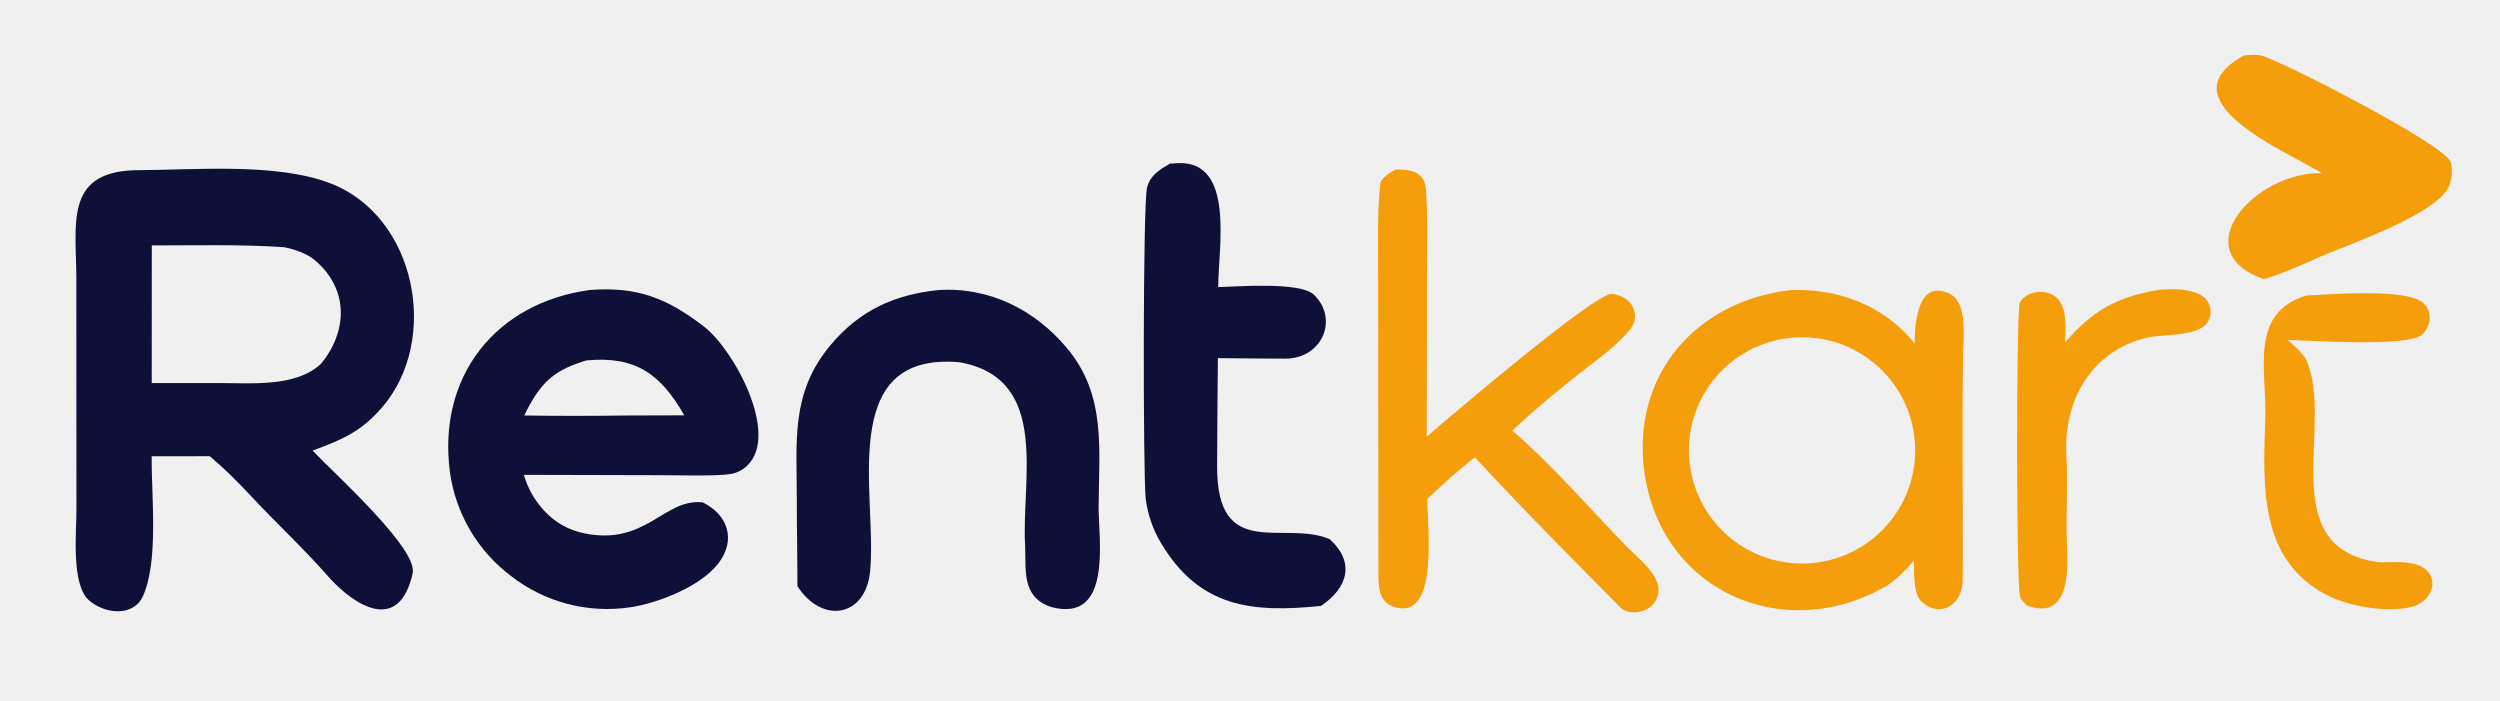
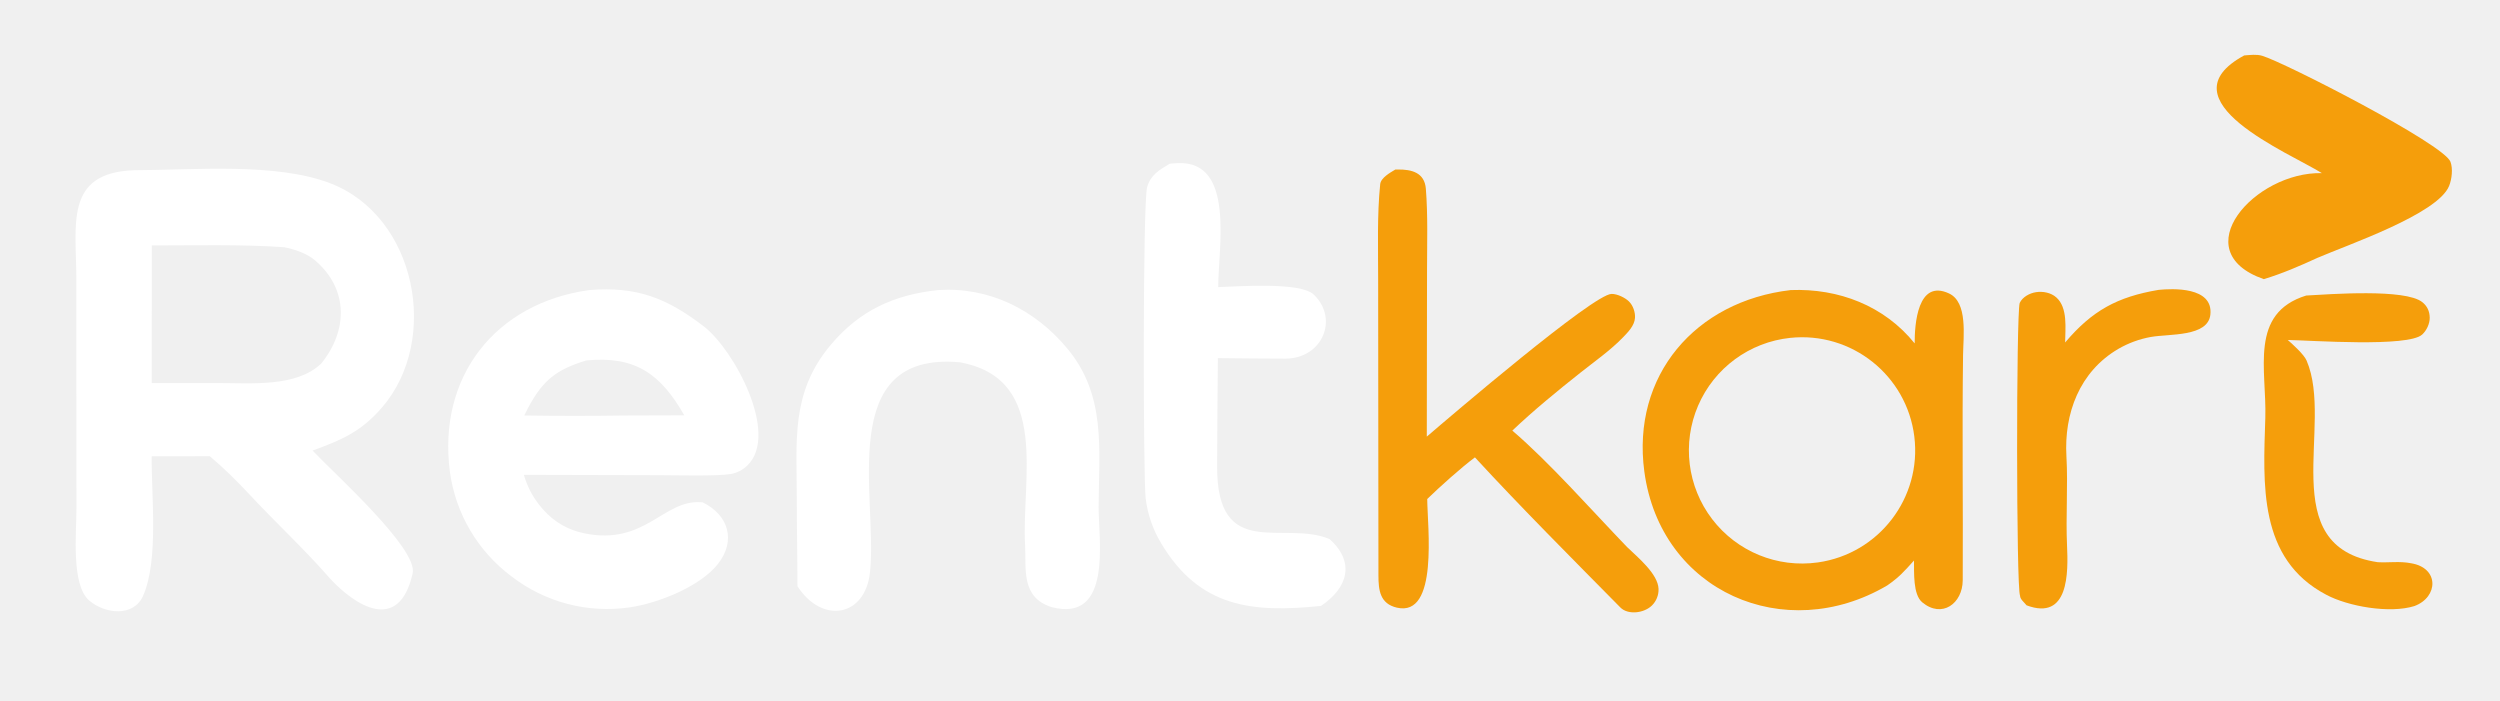
<svg xmlns="http://www.w3.org/2000/svg" width="635" height="178" viewBox="0 0 635 178">
  <clipPath id="cl_5">
    <rect width="635" height="178" />
  </clipPath>
  <g clip-path="url(#cl_5)">
-     <path fill-rule="evenodd" fill="#0F1038" transform="translate(-198 -442)" d="M232.053 485.239C247.299 485.199 268.135 483.236 281.977 488.588C303.747 497.007 309.833 528.322 295.052 545.472C289.778 551.59 284.876 553.727 277.393 556.439C282.843 562.256 304.24 581.364 302.816 587.646C299.303 603.137 288.092 595.704 281.883 589.009C275.435 581.584 267.89 574.619 261.178 567.39C258.174 564.156 254.649 560.703 251.289 557.88L236.528 557.894C236.421 567.765 238.358 584.332 234.334 593.365C231.93 598.763 224.666 597.963 220.668 594.536C216.023 590.555 217.429 577.348 217.418 571.206L217.396 541.082L217.394 513.129C217.41 499.217 214.201 485.853 232.053 485.239Z M236.558 504.34C247.377 504.348 259.329 504.03 270.177 504.794C272.709 505.277 275.899 506.358 277.875 508.014C286.723 515.431 286.279 526.173 279.559 534.375C273.214 540.404 261.711 539.284 253.39 539.296L236.54 539.295L236.558 504.34Z" />
+     <path fill-rule="evenodd" fill="#FFFFFF" transform="translate(-198 -442)" d="M232.053 485.239C247.299 485.199 268.135 483.236 281.977 488.588C303.747 497.007 309.833 528.322 295.052 545.472C289.778 551.59 284.876 553.727 277.393 556.439C282.843 562.256 304.24 581.364 302.816 587.646C299.303 603.137 288.092 595.704 281.883 589.009C275.435 581.584 267.89 574.619 261.178 567.39C258.174 564.156 254.649 560.703 251.289 557.88L236.528 557.894C236.421 567.765 238.358 584.332 234.334 593.365C231.93 598.763 224.666 597.963 220.668 594.536C216.023 590.555 217.429 577.348 217.418 571.206L217.396 541.082L217.394 513.129C217.41 499.217 214.201 485.853 232.053 485.239Z M236.558 504.34C247.377 504.348 259.329 504.03 270.177 504.794C272.709 505.277 275.899 506.358 277.875 508.014C286.723 515.431 286.279 526.173 279.559 534.375C273.214 540.404 261.711 539.284 253.39 539.296L236.54 539.295L236.558 504.34Z" />
    <path fill-rule="evenodd" fill="#F59E0B" transform="translate(-198 -442)" d="M652.839 515.679C665.007 515.205 676.598 519.647 684.325 529.221C684.309 524.548 685.002 512.776 693.058 516.538C697.862 518.781 696.683 527.358 696.617 532.192C696.358 551.22 696.642 570.359 696.534 589.396C696.496 595.288 691.264 599.148 686.257 594.995C683.855 593.003 684.215 587.39 684.152 584.376C681.7 587.094 680.381 588.622 677.354 590.705C651.383 606.006 619.763 592.314 615.658 561.761C612.385 537.402 628.623 518.49 652.839 515.679Z M652.718 527.819C668.301 526.185 682.32 537.334 684.238 552.884C686.156 568.434 675.265 582.654 659.752 584.855C649.463 586.315 639.187 582.106 632.878 573.848C626.569 565.59 625.21 554.569 629.324 545.026C633.437 535.482 642.383 528.903 652.718 527.819Z" />
-     <path fill-rule="evenodd" fill="#0F1038" transform="translate(-198 -442)" d="M347.773 515.665C359.8 514.722 367.411 517.713 376.801 524.938C384.427 530.806 396.043 552.265 387.834 560.222C386.679 561.36 385.205 562.12 383.608 562.401C380.079 562.987 369.727 562.711 365.682 562.699L331.051 562.61C332.113 566.093 333.571 568.737 335.999 571.472C338.814 574.643 342.354 576.644 346.507 577.484C361.769 580.571 366.435 569.078 375.786 569.554L376.48 569.595C382.976 572.787 385.042 579.213 380.403 585.183C375.908 590.968 365.12 595.234 357.907 596.278C347.251 597.823 336.425 594.977 327.907 588.391C319.351 582 313.719 572.441 312.276 561.859C309.093 537.723 323.79 518.937 347.773 515.665Z M346.92 533.552C359.51 532.321 365.903 537.145 371.808 547.492L356.75 547.539C348.22 547.665 339.689 547.663 331.16 547.534C331.467 546.889 331.788 546.25 332.123 545.618C335.938 538.464 339.373 535.861 346.92 533.552Z" />
-     <path fill="#0F1038" transform="translate(-198 -442)" d="M436.248 515.681C449.195 514.81 460.811 520.618 469.018 530.433C479.041 542.381 477.123 556.067 477.049 570.794C477.008 578.835 480.671 600.281 465.074 596.202C457.21 593.684 458.703 586.32 458.373 580.442C457.436 563.789 464.684 538.678 442.455 534.152L441.742 534.013C410.022 531.224 421 568.418 418.982 587.338C417.765 598.744 406.82 600.574 400.551 590.901C400.551 584.191 400.381 575.736 400.388 568.961C400.402 554.074 398.739 541.863 408.952 529.66C416.309 520.869 425.09 516.868 436.248 515.681Z" />
-     <path fill="#0F1038" transform="translate(-198 -442)" d="M495.132 483.577C495.819 483.508 496.508 483.458 497.199 483.427C511.698 482.862 507.46 504.823 507.425 514.924C511.955 514.816 528.233 513.497 531.706 516.834C538.117 522.996 533.898 533.101 524.434 533.096C519.524 533.093 512.878 533.027 507.342 532.964C507.233 541.825 507.192 551.572 507.148 560.364C507.024 584.828 524.138 573.987 535.733 578.937C542.298 584.886 540.306 591.335 533.535 595.9C516.058 597.698 502.669 596.35 492.901 579.939C490.815 576.469 489.486 572.598 489 568.579C488.358 562.891 488.254 493.5 489.37 489.547C490.258 486.405 492.486 485.149 495.132 483.577Z" />
+     <path fill-rule="evenodd" fill="#FFFFFF" transform="translate(-198 -442)" d="M347.773 515.665C359.8 514.722 367.411 517.713 376.801 524.938C384.427 530.806 396.043 552.265 387.834 560.222C386.679 561.36 385.205 562.12 383.608 562.401C380.079 562.987 369.727 562.711 365.682 562.699L331.051 562.61C332.113 566.093 333.571 568.737 335.999 571.472C338.814 574.643 342.354 576.644 346.507 577.484C361.769 580.571 366.435 569.078 375.786 569.554L376.48 569.595C382.976 572.787 385.042 579.213 380.403 585.183C375.908 590.968 365.12 595.234 357.907 596.278C347.251 597.823 336.425 594.977 327.907 588.391C319.351 582 313.719 572.441 312.276 561.859C309.093 537.723 323.79 518.937 347.773 515.665Z M346.92 533.552C359.51 532.321 365.903 537.145 371.808 547.492L356.75 547.539C348.22 547.665 339.689 547.663 331.16 547.534C331.467 546.889 331.788 546.25 332.123 545.618C335.938 538.464 339.373 535.861 346.92 533.552Z" />
+     <path fill="#FFFFFF" transform="translate(-198 -442)" d="M436.248 515.681C449.195 514.81 460.811 520.618 469.018 530.433C479.041 542.381 477.123 556.067 477.049 570.794C477.008 578.835 480.671 600.281 465.074 596.202C457.21 593.684 458.703 586.32 458.373 580.442C457.436 563.789 464.684 538.678 442.455 534.152L441.742 534.013C410.022 531.224 421 568.418 418.982 587.338C417.765 598.744 406.82 600.574 400.551 590.901C400.551 584.191 400.381 575.736 400.388 568.961C400.402 554.074 398.739 541.863 408.952 529.66C416.309 520.869 425.09 516.868 436.248 515.681Z" />
+     <path fill="#FFFFFF" transform="translate(-198 -442)" d="M495.132 483.577C495.819 483.508 496.508 483.458 497.199 483.427C511.698 482.862 507.46 504.823 507.425 514.924C511.955 514.816 528.233 513.497 531.706 516.834C538.117 522.996 533.898 533.101 524.434 533.096C519.524 533.093 512.878 533.027 507.342 532.964C507.233 541.825 507.192 551.572 507.148 560.364C507.024 584.828 524.138 573.987 535.733 578.937C542.298 584.886 540.306 591.335 533.535 595.9C516.058 597.698 502.669 596.35 492.901 579.939C490.815 576.469 489.486 572.598 489 568.579C488.358 562.891 488.254 493.5 489.37 489.547C490.258 486.405 492.486 485.149 495.132 483.577Z" />
    <path fill="#F59E0B" transform="translate(-198 -442)" d="M552.403 485.069L553.089 485.056C556.519 485.022 559.834 485.806 560.165 489.934C560.709 496.718 560.473 503.745 560.466 510.573L560.406 552.902C566.254 547.884 602.78 516.63 607.361 516.65C608.8 516.657 610.748 517.579 611.767 518.579C612.801 519.594 613.395 521.347 613.287 522.769C613.138 524.715 611.57 526.313 610.293 527.638C607.058 530.996 603.018 533.806 599.37 536.703C593.446 541.409 587.621 546.166 582.128 551.374C591.48 559.349 602.442 571.776 611.26 580.935C613.993 583.568 619.133 587.753 619.272 591.593C619.32 593.175 618.704 594.706 617.572 595.813C615.556 597.767 611.503 598.254 609.568 596.292C597.337 583.891 584.412 570.963 572.629 558.17C568.979 560.901 563.717 565.643 560.517 568.745C560.554 575.634 563.458 598.831 552.799 596.342C548.495 595.337 548.129 591.877 548.123 588.183C548.079 563.079 548.073 537.976 548.05 512.873C548.051 505.029 547.769 496.593 548.569 488.796C548.738 487.147 551.112 485.846 552.403 485.069Z" />
    <path fill="#F59E0B" transform="translate(-198 -442)" d="M768.024 456.083C769.516 455.971 771.161 455.739 772.615 456.175C778.339 457.894 818.678 478.557 820.414 483.083C821.088 484.841 820.761 487.529 820.071 489.237C817.173 496.404 794.125 504.24 786.621 507.5C782.181 509.543 777.685 511.49 773.007 512.904C752.692 505.821 770.714 485.575 787.751 485.973C779.583 480.849 746.944 467.505 768.024 456.083Z" />
    <path fill="#F59E0B" transform="translate(-198 -442)" d="M783.77 517.065C789.772 516.737 808.93 515.271 813.264 518.746C814.523 519.757 815.114 521.035 815.148 522.657C815.18 524.201 814.367 525.928 813.246 526.966C809.686 530.263 784.882 528.445 779.095 528.355C780.422 529.532 783.2 532.023 783.867 533.567C790.971 550.014 775.406 580.858 801.956 584.799C804.76 584.954 807.574 584.495 810.415 585.067C817.606 586.242 817.368 593.668 811.264 595.938C804.993 597.903 794.414 596.039 788.849 593.057C771.517 583.925 772.869 564.903 773.39 548.115C773.768 535.93 769.204 521.573 783.77 517.065Z" />
    <path fill="#F59E0B" transform="translate(-198 -442)" d="M746.265 515.63C749.707 515.283 760.181 514.747 759.438 521.895C758.841 527.635 748.966 526.746 744.28 527.596C741.393 528.12 738.619 529.138 736.078 530.605C726.182 536.376 722.247 547.062 722.872 557.904C723.295 565.241 722.684 573.107 723.025 580.493C723.348 587.497 723.498 599.776 712.75 595.754C712.127 594.968 711.093 594.206 711.093 593.308C710.115 591.396 710.115 521.687 711.003 518.96C711.707 517.421 713.554 516.453 715.156 516.212C716.923 515.946 718.916 516.324 720.286 517.527C723.276 520.153 722.569 525.447 722.545 528.992C729.411 520.894 735.76 517.411 746.265 515.63Z" />
  </g>
</svg>
